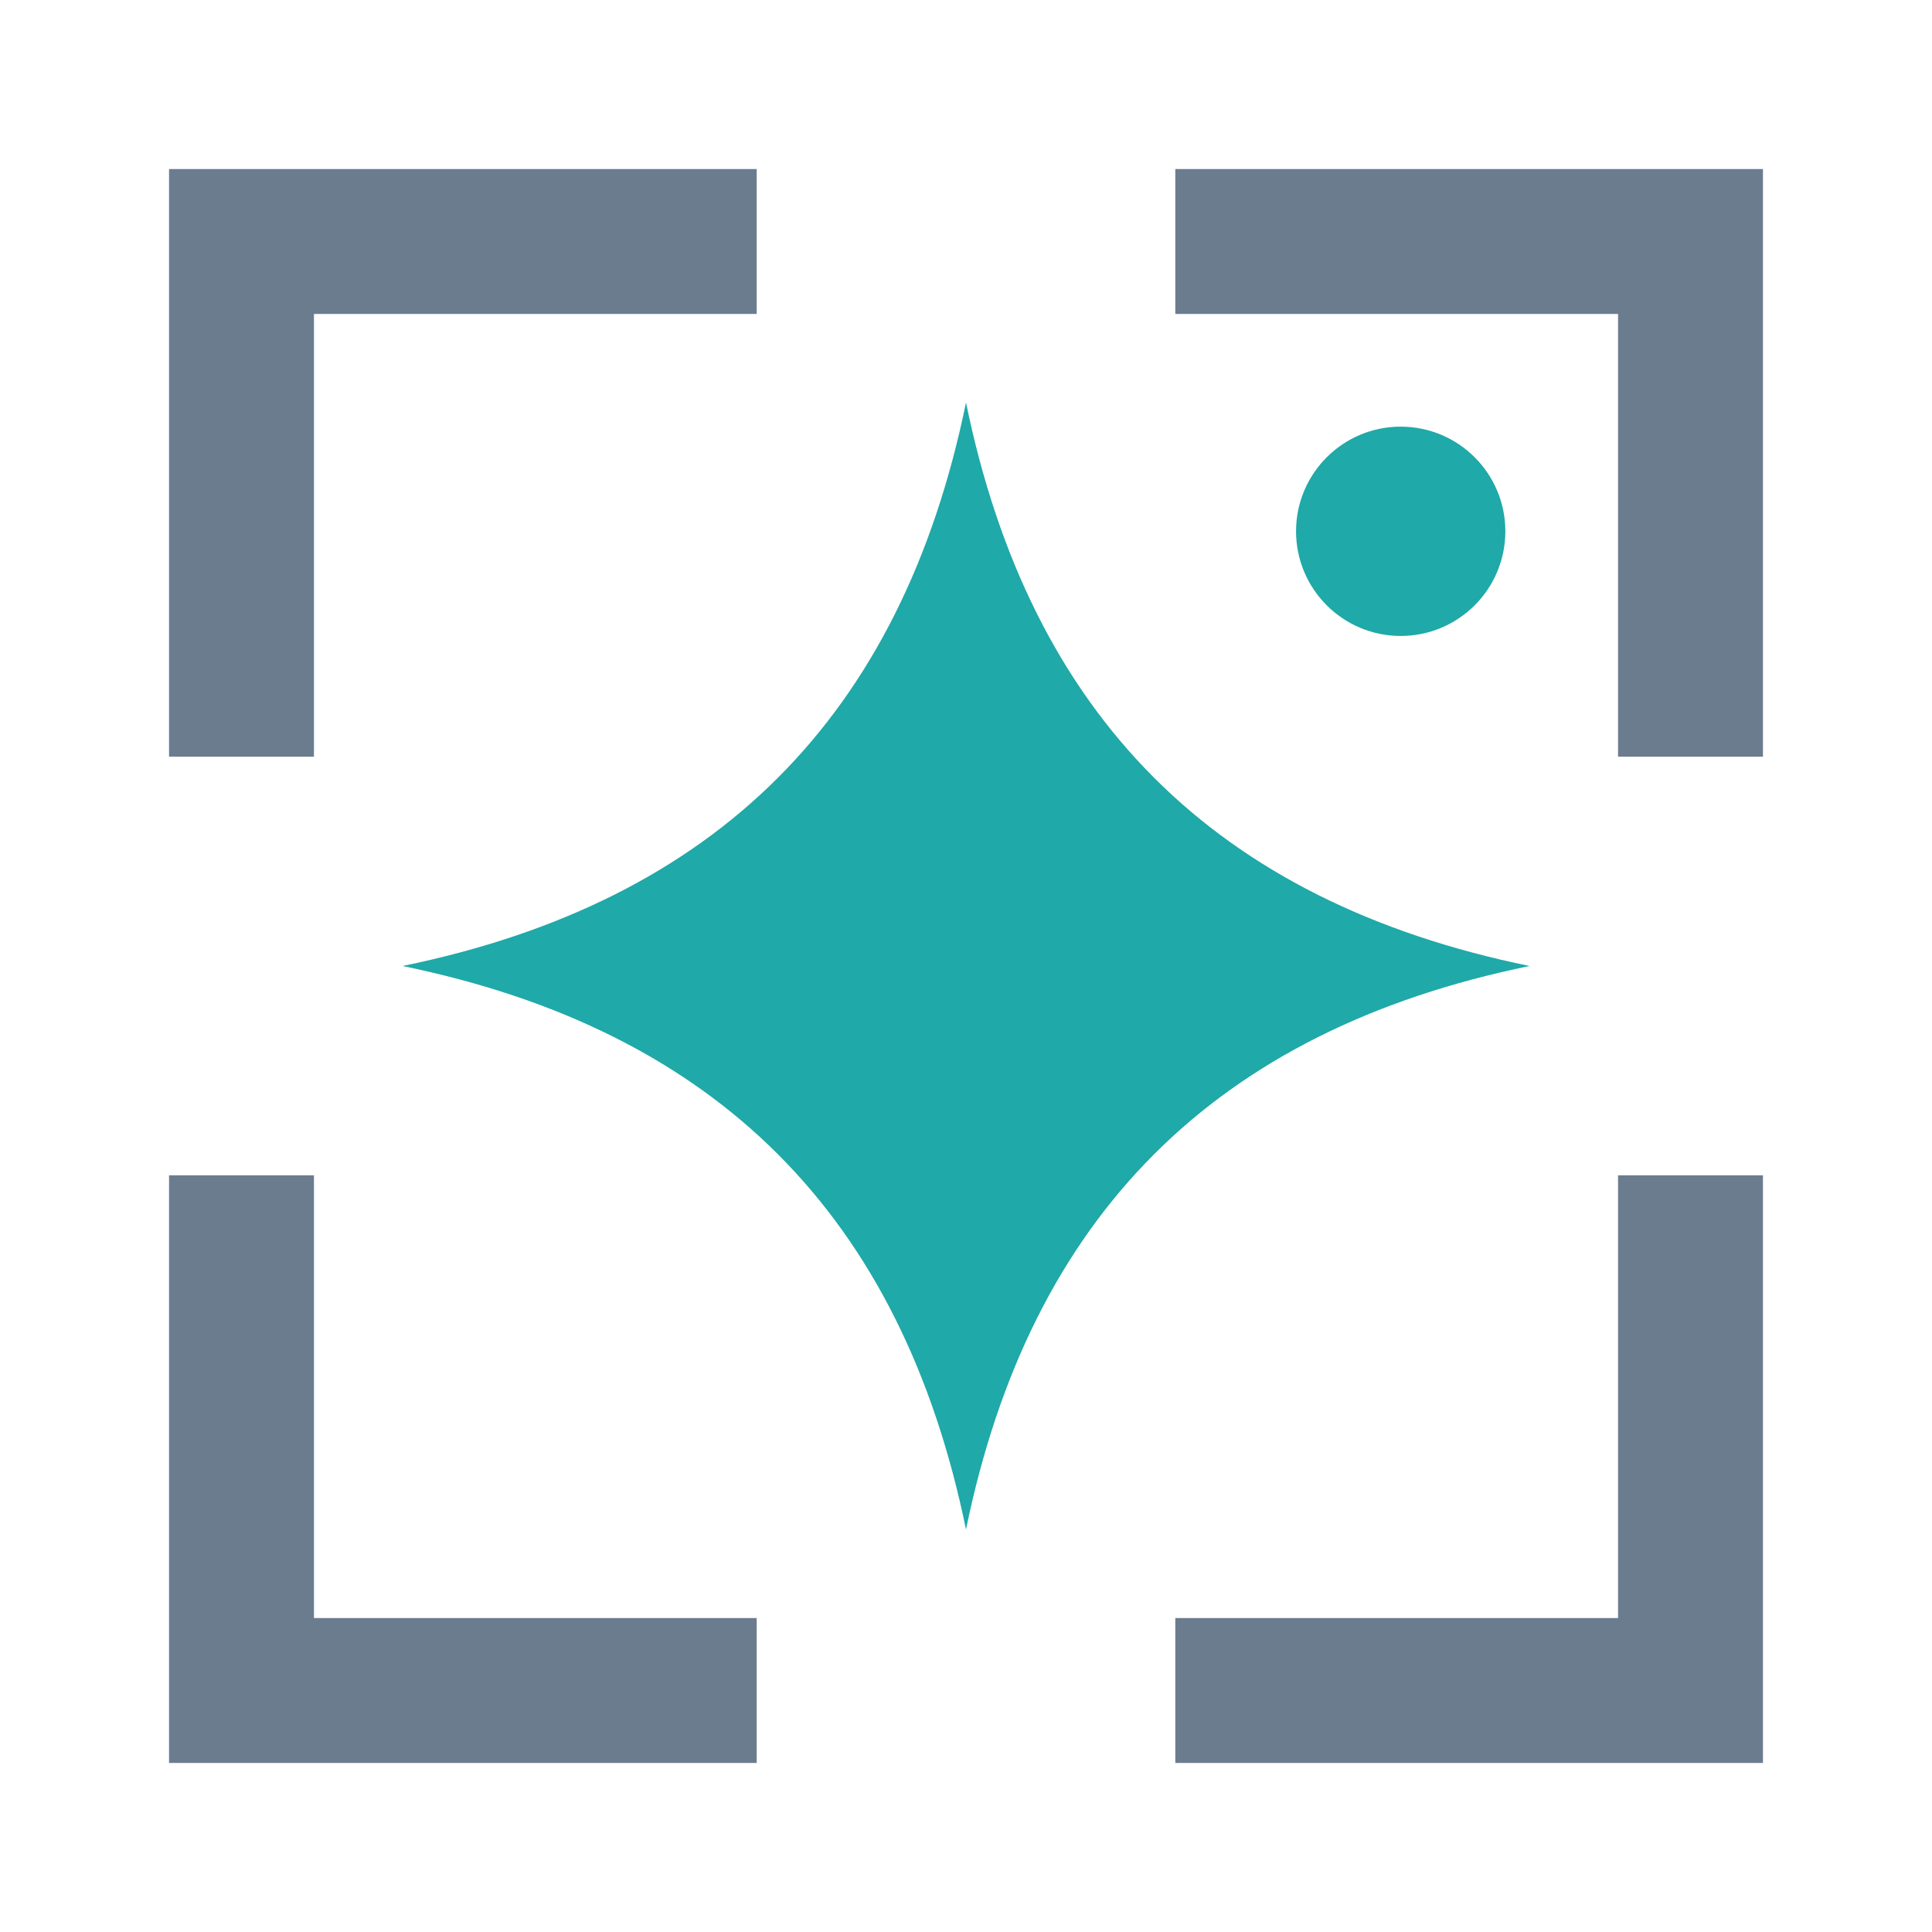
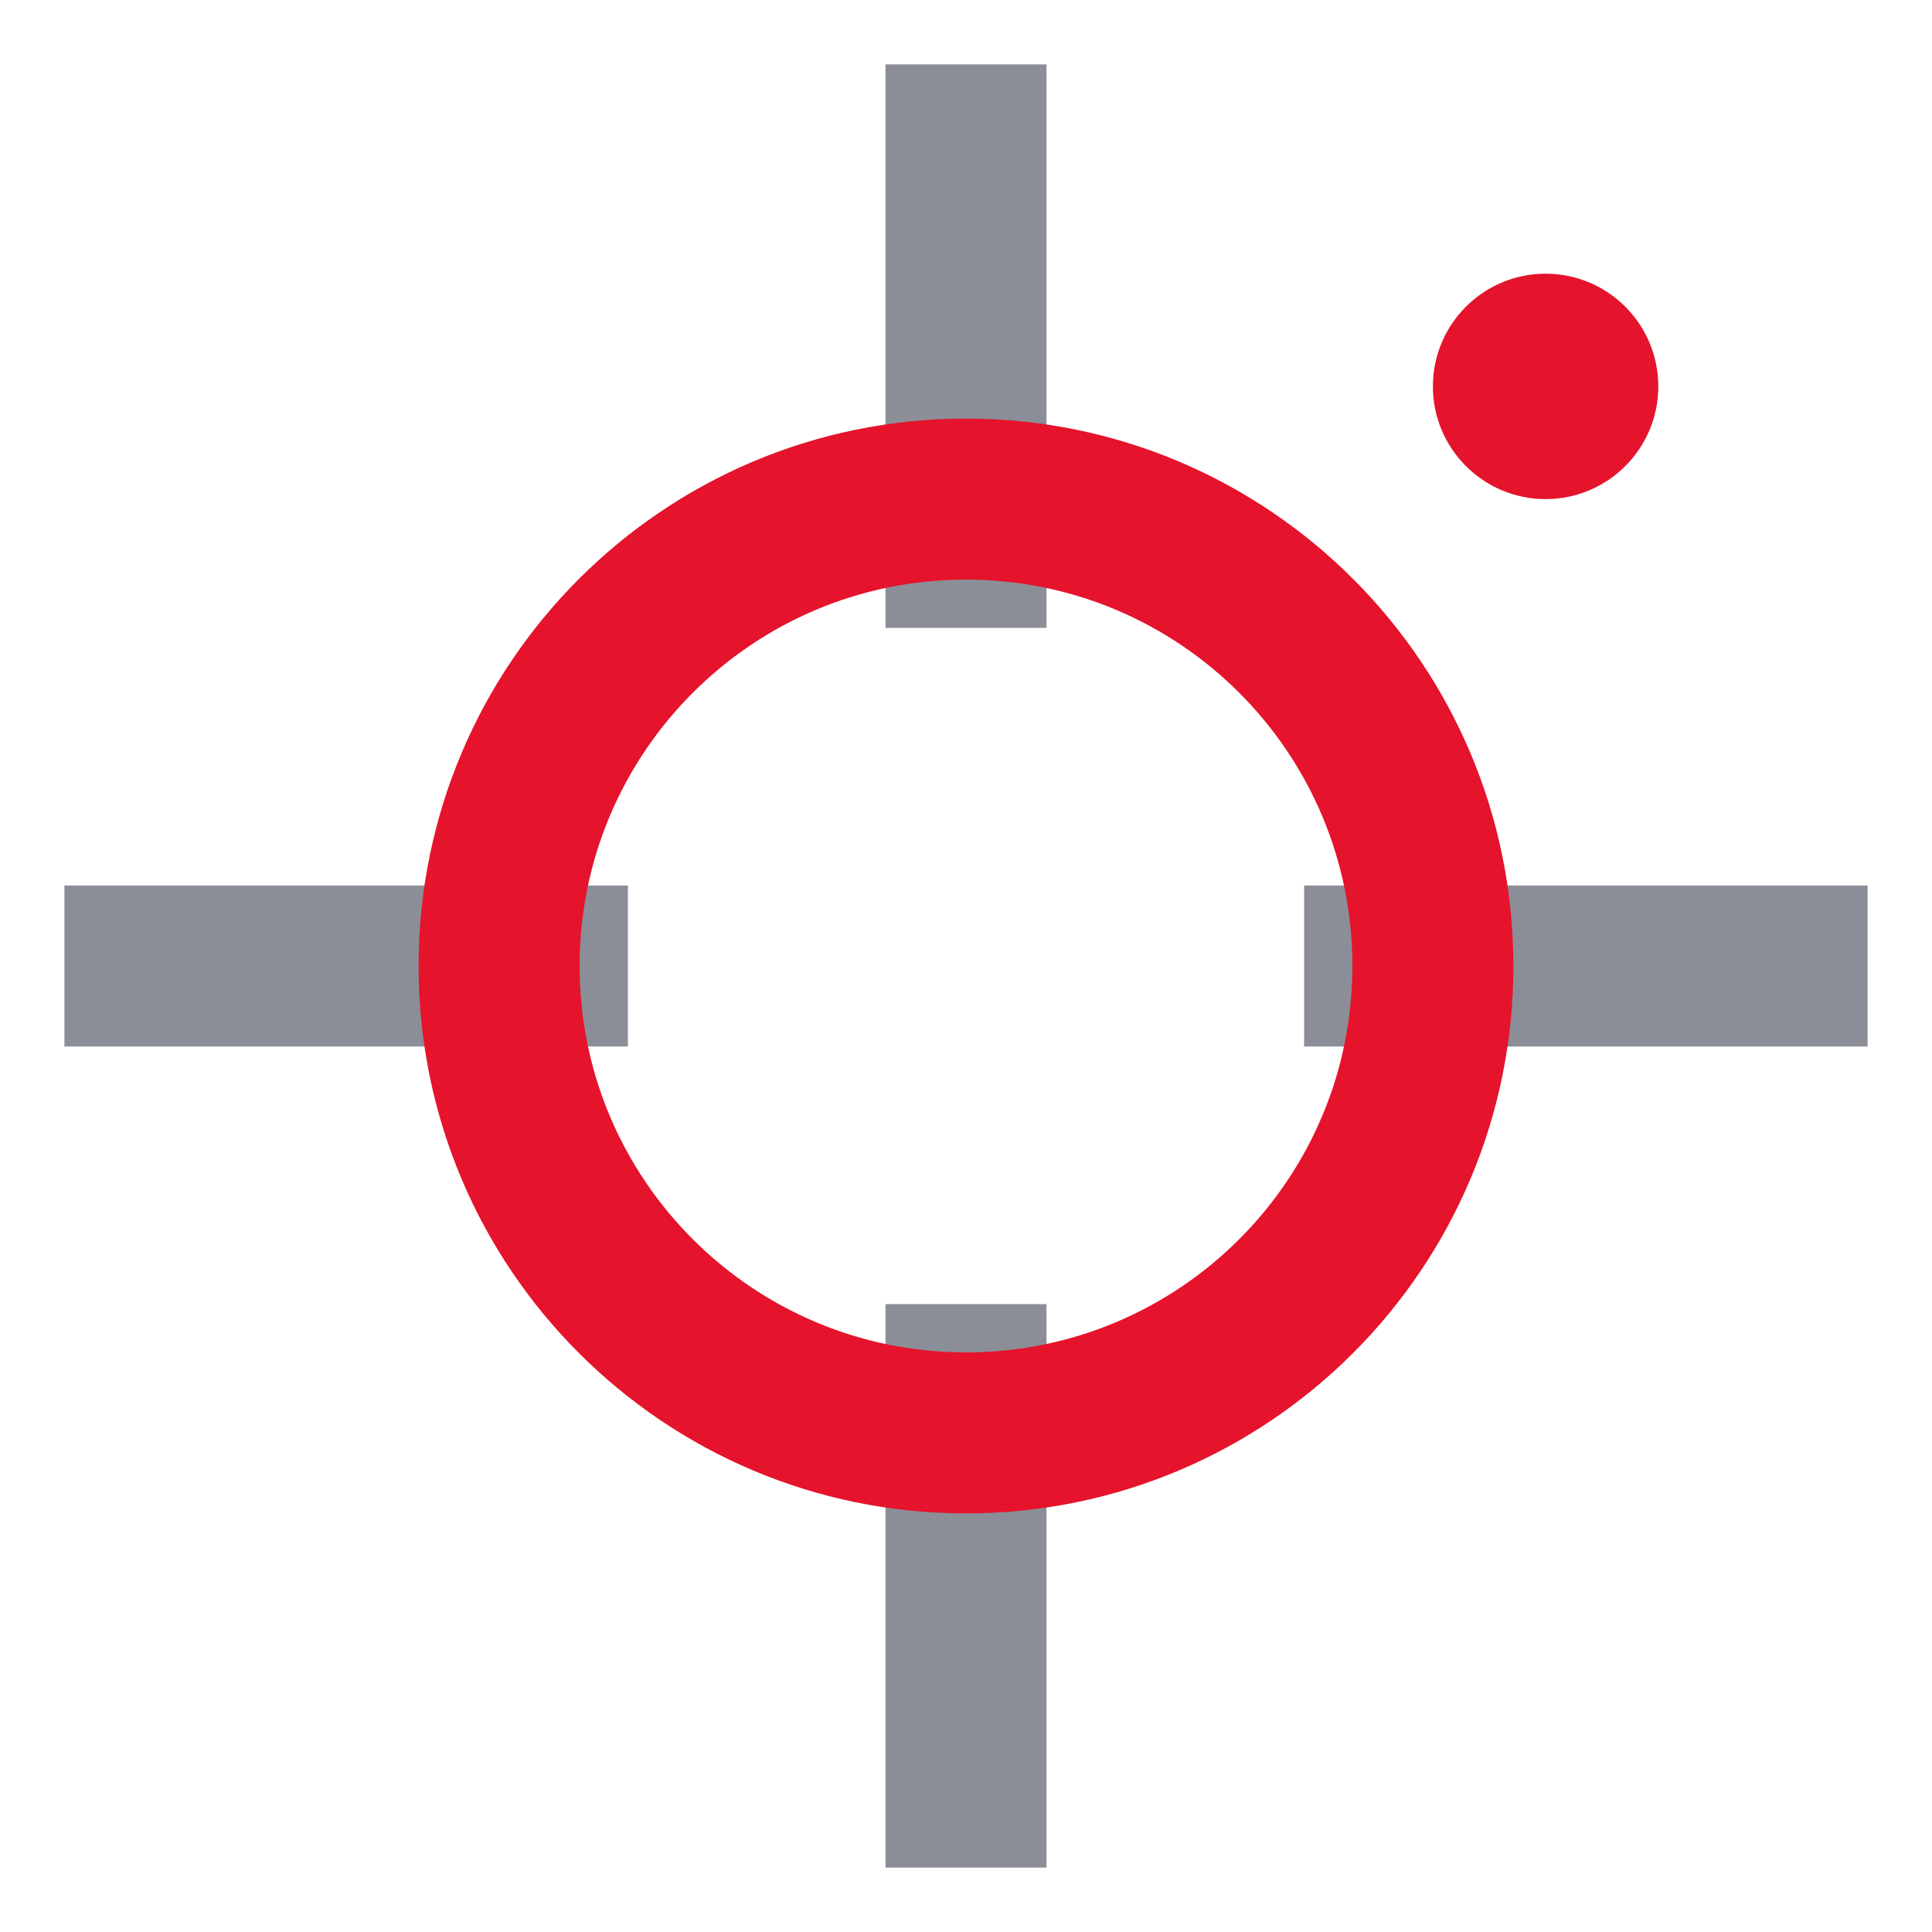
<svg xmlns="http://www.w3.org/2000/svg" viewBox="0 0 24 24" width="88" height="88" role="img">
-   <path d="M3 8.5V3h5.5M15.5 3H21v5.5M21 15.5V21h-5.5M8.5 21H3v-5.5" fill="none" stroke="#6B7C8F" stroke-width="1.8" stroke-linecap="square" />
-   <path d="M12 5c.8 3.9 3.1 6.2 7 7-3.9.8-6.2 3.1-7 7-.8-3.9-3.1-6.2-7-7 3.9-.8 6.2-3.1 7-7z" fill="#1FA9A8" />
-   <circle cx="17.4" cy="6.6" r="1.3" fill="#1FA9A8" />
+   <path d="M12 1.8v5M12 17.2v5M1.8 12h5M17.2 12h5" fill="none" stroke="#8B8E97" stroke-width="2" stroke-linecap="square" />
+   <path d="M12 5.2a6.8 6.8 0 1 0 0 13.6a6.8 6.8 0 1 0 0-13.6zM12 7.2a4.8 4.8 0 1 1 0 9.6a4.8 4.8 0 1 1 0-9.6z" fill="#E5132B" fill-rule="evenodd" />
+   <circle cx="19.2" cy="4.8" r="1.4" fill="#E5132B" />
</svg>
